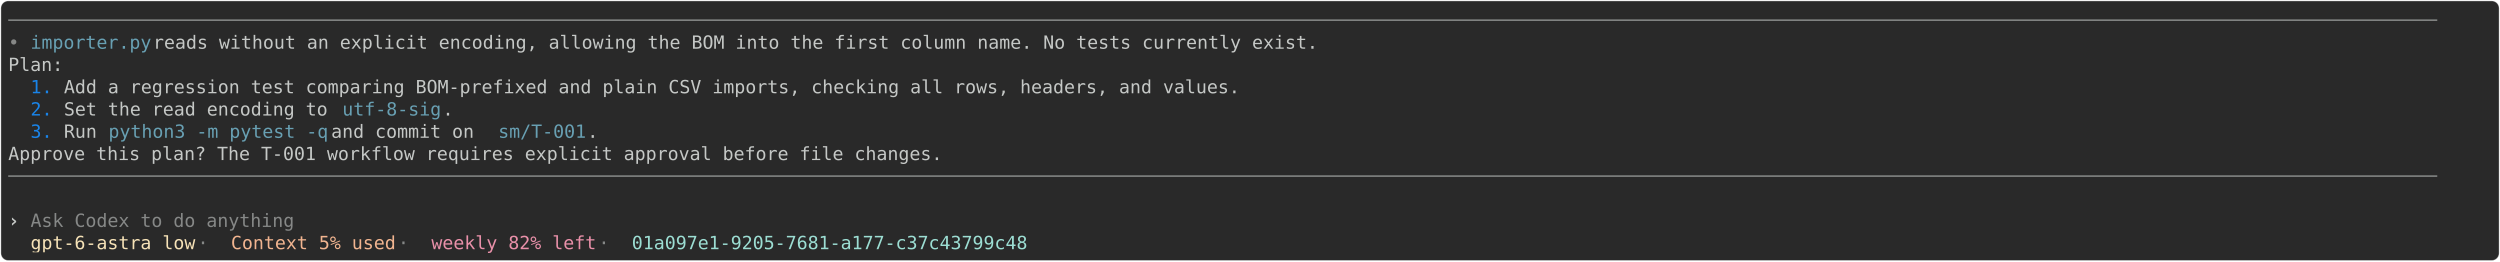
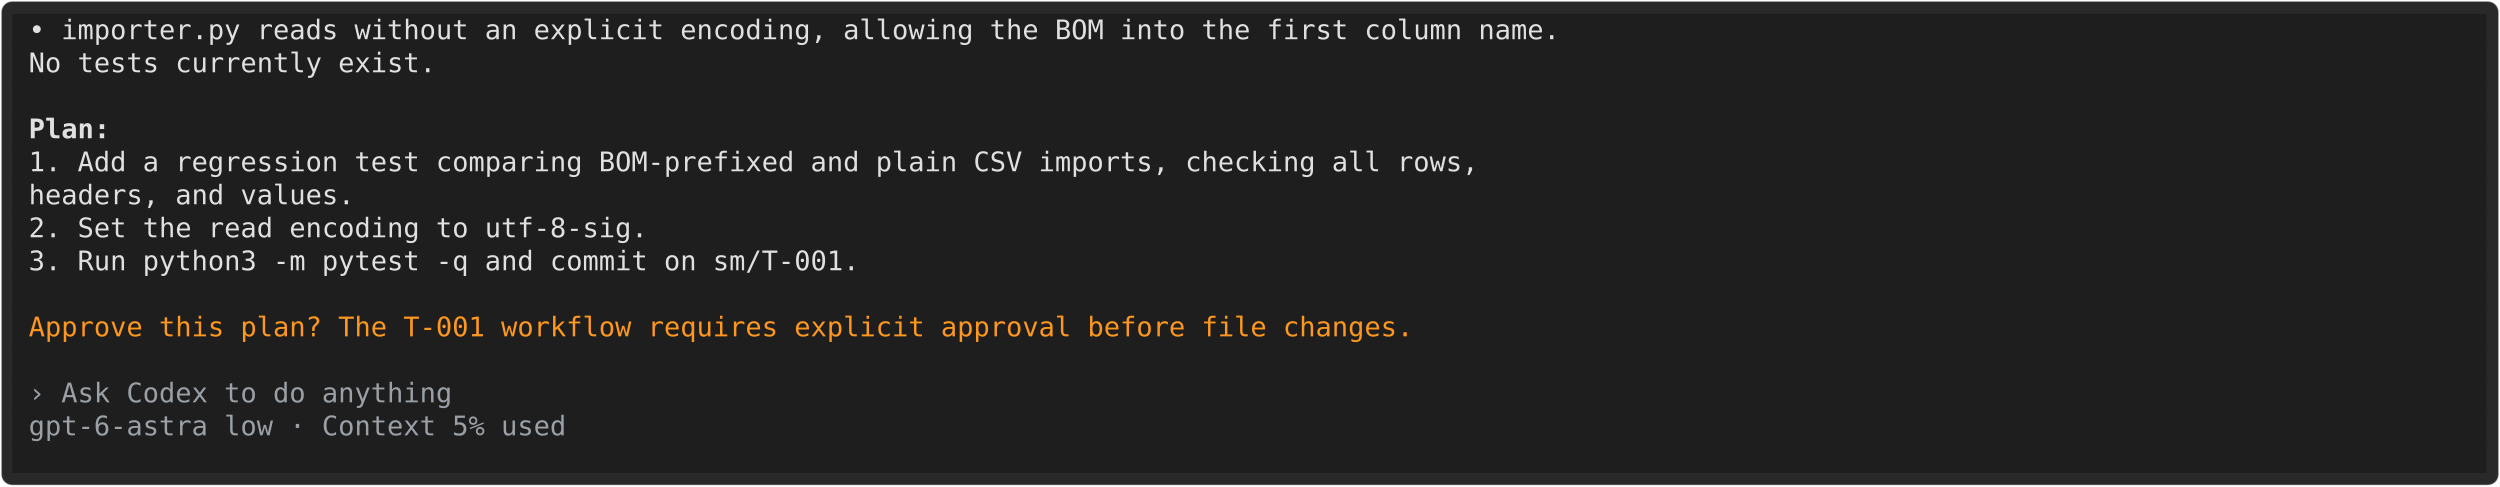
- <svg xmlns="http://www.w3.org/2000/svg" class="rich-terminal" viewBox="0 0 2739 286.4">
+ <svg xmlns="http://www.w3.org/2000/svg" class="rich-terminal" viewBox="0 0 1848 359.6">
  <style>

    @font-face {
        font-family: "Fira Code";
        src: local("FiraCode-Regular"),
                url("https://cdnjs.cloudflare.com/ajax/libs/firacode/6.2.0/woff2/FiraCode-Regular.woff2") format("woff2"),
                url("https://cdnjs.cloudflare.com/ajax/libs/firacode/6.2.0/woff/FiraCode-Regular.woff") format("woff");
        font-style: normal;
        font-weight: 400;
    }
    @font-face {
        font-family: "Fira Code";
        src: local("FiraCode-Bold"),
                url("https://cdnjs.cloudflare.com/ajax/libs/firacode/6.2.0/woff2/FiraCode-Bold.woff2") format("woff2"),
                url("https://cdnjs.cloudflare.com/ajax/libs/firacode/6.2.0/woff/FiraCode-Bold.woff") format("woff");
        font-style: bold;
        font-weight: 700;
    }

-     .terminal-3343125787-matrix {
+     .terminal-3146503996-matrix {
        font-family: Fira Code, monospace;
        font-size: 20px;
        line-height: 24.4px;
        font-variant-east-asian: full-width;
    }

-     .terminal-3343125787-title {
+     .terminal-3146503996-title {
        font-size: 18px;
        font-weight: bold;
        font-family: arial;
    }

-     .terminal-3343125787-r1 { fill: #868887 }
- .terminal-3343125787-r2 { fill: #c5c8c6 }
- .terminal-3343125787-r3 { fill: #68a0b3 }
- .terminal-3343125787-r4 { fill: #1984e9 }
- .terminal-3343125787-r5 { fill: #c5c8c6;font-weight: bold }
- .terminal-3343125787-r6 { fill: #f6e2b7 }
- .terminal-3343125787-r7 { fill: #f2b590 }
- .terminal-3343125787-r8 { fill: #e990a9 }
- .terminal-3343125787-r9 { fill: #9cded3 }
+     .terminal-3146503996-r1 { fill: #c5c8c6 }
+ .terminal-3146503996-r2 { fill: #e0e0e0 }
+ .terminal-3146503996-r3 { fill: #e0e0e0;font-weight: bold }
+ .terminal-3146503996-r4 { fill: #fd971f }
+ .terminal-3146503996-r5 { fill: #9aa0a6 }
    </style>
  <defs>
-     <clipPath id="terminal-3343125787-clip-terminal">
-       <rect x="0" y="0" width="2719.6" height="267.4" />
+     <clipPath id="terminal-3146503996-clip-terminal">
+       <rect x="0" y="0" width="1829.0" height="340.6" />
    </clipPath>
-     <clipPath id="terminal-3343125787-line-0">
-       <rect x="0" y="1.5" width="2720.6" height="24.65" />
+     <clipPath id="terminal-3146503996-line-0">
+       <rect x="0" y="1.5" width="1830" height="24.65" />
    </clipPath>
-     <clipPath id="terminal-3343125787-line-1">
-       <rect x="0" y="25.9" width="2720.6" height="24.65" />
+     <clipPath id="terminal-3146503996-line-1">
+       <rect x="0" y="25.9" width="1830" height="24.65" />
    </clipPath>
-     <clipPath id="terminal-3343125787-line-2">
-       <rect x="0" y="50.3" width="2720.6" height="24.65" />
+     <clipPath id="terminal-3146503996-line-2">
+       <rect x="0" y="50.3" width="1830" height="24.65" />
    </clipPath>
-     <clipPath id="terminal-3343125787-line-3">
-       <rect x="0" y="74.7" width="2720.6" height="24.65" />
+     <clipPath id="terminal-3146503996-line-3">
+       <rect x="0" y="74.7" width="1830" height="24.65" />
    </clipPath>
-     <clipPath id="terminal-3343125787-line-4">
-       <rect x="0" y="99.1" width="2720.6" height="24.65" />
+     <clipPath id="terminal-3146503996-line-4">
+       <rect x="0" y="99.1" width="1830" height="24.65" />
    </clipPath>
-     <clipPath id="terminal-3343125787-line-5">
-       <rect x="0" y="123.5" width="2720.6" height="24.65" />
+     <clipPath id="terminal-3146503996-line-5">
+       <rect x="0" y="123.5" width="1830" height="24.65" />
    </clipPath>
-     <clipPath id="terminal-3343125787-line-6">
-       <rect x="0" y="147.9" width="2720.6" height="24.65" />
+     <clipPath id="terminal-3146503996-line-6">
+       <rect x="0" y="147.9" width="1830" height="24.65" />
    </clipPath>
-     <clipPath id="terminal-3343125787-line-7">
-       <rect x="0" y="172.3" width="2720.6" height="24.65" />
+     <clipPath id="terminal-3146503996-line-7">
+       <rect x="0" y="172.3" width="1830" height="24.65" />
    </clipPath>
-     <clipPath id="terminal-3343125787-line-8">
-       <rect x="0" y="196.7" width="2720.6" height="24.65" />
+     <clipPath id="terminal-3146503996-line-8">
+       <rect x="0" y="196.7" width="1830" height="24.65" />
    </clipPath>
-     <clipPath id="terminal-3343125787-line-9">
-       <rect x="0" y="221.1" width="2720.6" height="24.65" />
+     <clipPath id="terminal-3146503996-line-9">
+       <rect x="0" y="221.1" width="1830" height="24.65" />
+     </clipPath>
+     <clipPath id="terminal-3146503996-line-10">
+       <rect x="0" y="245.5" width="1830" height="24.65" />
+     </clipPath>
+     <clipPath id="terminal-3146503996-line-11">
+       <rect x="0" y="269.9" width="1830" height="24.65" />
+     </clipPath>
+     <clipPath id="terminal-3146503996-line-12">
+       <rect x="0" y="294.3" width="1830" height="24.65" />
    </clipPath>
  </defs>
-   <rect fill="#292929" stroke="rgba(255,255,255,0.35)" stroke-width="1" x="1" y="1" width="2737" height="284.4" rx="8" />
-   <g transform="translate(9, 9)" clip-path="url(#terminal-3343125787-clip-terminal)">
-     <g class="terminal-3343125787-matrix">
-       <text class="terminal-3343125787-r1" x="0" y="20" textLength="2696.2" clip-path="url(#terminal-3343125787-line-0)">─────────────────────────────────────────────────────────────────────────────────────────────────────────────────────────────────────────────────────────────────────────────────────────────────────────────────────────────</text>
-       <text class="terminal-3343125787-r2" x="2720.6" y="20" textLength="12.2" clip-path="url(#terminal-3343125787-line-0)">
+   <rect fill="#292929" stroke="rgba(255,255,255,0.35)" stroke-width="1" x="1" y="1" width="1846" height="357.6" rx="8" />
+   <g transform="translate(9, 9)" clip-path="url(#terminal-3146503996-clip-terminal)">
+     <rect fill="#1e1e1e" x="0" y="1.5" width="12.2" height="24.65" shape-rendering="crispEdges" />
+     <rect fill="#1e1e1e" x="12.2" y="1.5" width="1146.8" height="24.65" shape-rendering="crispEdges" />
+     <rect fill="#1e1e1e" x="1159" y="1.5" width="658.8" height="24.65" shape-rendering="crispEdges" />
+     <rect fill="#1e1e1e" x="1817.8" y="1.5" width="12.2" height="24.65" shape-rendering="crispEdges" />
+     <rect fill="#1e1e1e" x="0" y="25.9" width="12.2" height="24.65" shape-rendering="crispEdges" />
+     <rect fill="#1e1e1e" x="12.2" y="25.9" width="329.4" height="24.65" shape-rendering="crispEdges" />
+     <rect fill="#1e1e1e" x="341.6" y="25.9" width="1476.2" height="24.65" shape-rendering="crispEdges" />
+     <rect fill="#1e1e1e" x="1817.8" y="25.9" width="12.2" height="24.65" shape-rendering="crispEdges" />
+     <rect fill="#1e1e1e" x="0" y="50.3" width="12.2" height="24.65" shape-rendering="crispEdges" />
+     <rect fill="#1e1e1e" x="12.2" y="50.3" width="0" height="24.65" shape-rendering="crispEdges" />
+     <rect fill="#1e1e1e" x="12.2" y="50.3" width="1805.6" height="24.65" shape-rendering="crispEdges" />
+     <rect fill="#1e1e1e" x="1817.8" y="50.3" width="12.2" height="24.65" shape-rendering="crispEdges" />
+     <rect fill="#1e1e1e" x="0" y="74.7" width="12.2" height="24.65" shape-rendering="crispEdges" />
+     <rect fill="#1e1e1e" x="12.2" y="74.7" width="85.4" height="24.65" shape-rendering="crispEdges" />
+     <rect fill="#1e1e1e" x="97.6" y="74.7" width="1720.2" height="24.65" shape-rendering="crispEdges" />
+     <rect fill="#1e1e1e" x="1817.8" y="74.7" width="12.2" height="24.65" shape-rendering="crispEdges" />
+     <rect fill="#1e1e1e" x="0" y="99.1" width="12.2" height="24.65" shape-rendering="crispEdges" />
+     <rect fill="#1e1e1e" x="12.2" y="99.1" width="1110.2" height="24.65" shape-rendering="crispEdges" />
+     <rect fill="#1e1e1e" x="1122.4" y="99.1" width="695.4" height="24.65" shape-rendering="crispEdges" />
+     <rect fill="#1e1e1e" x="1817.8" y="99.1" width="12.2" height="24.65" shape-rendering="crispEdges" />
+     <rect fill="#1e1e1e" x="0" y="123.5" width="12.2" height="24.65" shape-rendering="crispEdges" />
+     <rect fill="#1e1e1e" x="12.2" y="123.5" width="305" height="24.65" shape-rendering="crispEdges" />
+     <rect fill="#1e1e1e" x="317.2" y="123.5" width="1500.6" height="24.65" shape-rendering="crispEdges" />
+     <rect fill="#1e1e1e" x="1817.8" y="123.5" width="12.2" height="24.65" shape-rendering="crispEdges" />
+     <rect fill="#1e1e1e" x="0" y="147.9" width="12.2" height="24.65" shape-rendering="crispEdges" />
+     <rect fill="#1e1e1e" x="12.2" y="147.9" width="488" height="24.65" shape-rendering="crispEdges" />
+     <rect fill="#1e1e1e" x="500.2" y="147.9" width="1317.6" height="24.65" shape-rendering="crispEdges" />
+     <rect fill="#1e1e1e" x="1817.8" y="147.9" width="12.2" height="24.65" shape-rendering="crispEdges" />
+     <rect fill="#1e1e1e" x="0" y="172.3" width="12.2" height="24.65" shape-rendering="crispEdges" />
+     <rect fill="#1e1e1e" x="12.2" y="172.3" width="646.6" height="24.65" shape-rendering="crispEdges" />
+     <rect fill="#1e1e1e" x="658.8" y="172.3" width="1159" height="24.65" shape-rendering="crispEdges" />
+     <rect fill="#1e1e1e" x="1817.8" y="172.3" width="12.2" height="24.65" shape-rendering="crispEdges" />
+     <rect fill="#1e1e1e" x="0" y="196.7" width="12.2" height="24.65" shape-rendering="crispEdges" />
+     <rect fill="#1e1e1e" x="12.2" y="196.7" width="0" height="24.65" shape-rendering="crispEdges" />
+     <rect fill="#1e1e1e" x="12.2" y="196.7" width="1805.6" height="24.65" shape-rendering="crispEdges" />
+     <rect fill="#1e1e1e" x="1817.8" y="196.7" width="12.2" height="24.65" shape-rendering="crispEdges" />
+     <rect fill="#1e1e1e" x="0" y="221.1" width="12.2" height="24.65" shape-rendering="crispEdges" />
+     <rect fill="#1e1e1e" x="12.2" y="221.1" width="1061.4" height="24.65" shape-rendering="crispEdges" />
+     <rect fill="#1e1e1e" x="1073.6" y="221.1" width="744.2" height="24.65" shape-rendering="crispEdges" />
+     <rect fill="#1e1e1e" x="1817.8" y="221.1" width="12.2" height="24.65" shape-rendering="crispEdges" />
+     <rect fill="#1e1e1e" x="0" y="245.5" width="12.2" height="24.65" shape-rendering="crispEdges" />
+     <rect fill="#1e1e1e" x="12.2" y="245.5" width="0" height="24.65" shape-rendering="crispEdges" />
+     <rect fill="#1e1e1e" x="12.2" y="245.5" width="1805.6" height="24.65" shape-rendering="crispEdges" />
+     <rect fill="#1e1e1e" x="1817.8" y="245.5" width="12.2" height="24.65" shape-rendering="crispEdges" />
+     <rect fill="#1e1e1e" x="0" y="269.9" width="12.2" height="24.65" shape-rendering="crispEdges" />
+     <rect fill="#1e1e1e" x="12.2" y="269.9" width="317.2" height="24.65" shape-rendering="crispEdges" />
+     <rect fill="#1e1e1e" x="329.4" y="269.9" width="1488.4" height="24.65" shape-rendering="crispEdges" />
+     <rect fill="#1e1e1e" x="1817.8" y="269.9" width="12.2" height="24.65" shape-rendering="crispEdges" />
+     <rect fill="#1e1e1e" x="0" y="294.3" width="12.2" height="24.65" shape-rendering="crispEdges" />
+     <rect fill="#1e1e1e" x="12.2" y="294.3" width="427" height="24.65" shape-rendering="crispEdges" />
+     <rect fill="#1e1e1e" x="439.2" y="294.3" width="1378.6" height="24.65" shape-rendering="crispEdges" />
+     <rect fill="#1e1e1e" x="1817.8" y="294.3" width="12.2" height="24.65" shape-rendering="crispEdges" />
+     <rect fill="#1e1e1e" x="0" y="318.7" width="12.2" height="24.65" shape-rendering="crispEdges" />
+     <rect fill="#1e1e1e" x="12.2" y="318.7" width="0" height="24.65" shape-rendering="crispEdges" />
+     <rect fill="#1e1e1e" x="12.2" y="318.7" width="1805.6" height="24.65" shape-rendering="crispEdges" />
+     <rect fill="#1e1e1e" x="1817.8" y="318.7" width="12.2" height="24.65" shape-rendering="crispEdges" />
+     <g class="terminal-3146503996-matrix">
+       <text class="terminal-3146503996-r2" x="12.2" y="20" textLength="1146.8" clip-path="url(#terminal-3146503996-line-0)">• importer.py reads without an explicit encoding, allowing the BOM into the first column name.</text>
+       <text class="terminal-3146503996-r1" x="1830" y="20" textLength="12.2" clip-path="url(#terminal-3146503996-line-0)">
</text>
-       <text class="terminal-3343125787-r1" x="0" y="44.4" textLength="24.4" clip-path="url(#terminal-3343125787-line-1)">• </text>
-       <text class="terminal-3343125787-r3" x="24.4" y="44.4" textLength="134.2" clip-path="url(#terminal-3343125787-line-1)">importer.py</text>
-       <text class="terminal-3343125787-r2" x="158.6" y="44.4" textLength="1305.4" clip-path="url(#terminal-3343125787-line-1)"> reads without an explicit encoding, allowing the BOM into the first column name. No tests currently exist.</text>
-       <text class="terminal-3343125787-r2" x="2720.6" y="44.4" textLength="12.2" clip-path="url(#terminal-3343125787-line-1)">
+       <text class="terminal-3146503996-r2" x="12.2" y="44.4" textLength="329.4" clip-path="url(#terminal-3146503996-line-1)">  No tests currently exist.</text>
+       <text class="terminal-3146503996-r1" x="1830" y="44.4" textLength="12.2" clip-path="url(#terminal-3146503996-line-1)">
</text>
-       <text class="terminal-3343125787-r2" x="0" y="68.8" textLength="85.4" clip-path="url(#terminal-3343125787-line-2)">  Plan:</text>
-       <text class="terminal-3343125787-r2" x="2720.6" y="68.8" textLength="12.2" clip-path="url(#terminal-3343125787-line-2)">
+       <text class="terminal-3146503996-r1" x="1830" y="68.8" textLength="12.2" clip-path="url(#terminal-3146503996-line-2)">
</text>
-       <text class="terminal-3343125787-r4" x="24.4" y="93.2" textLength="36.6" clip-path="url(#terminal-3343125787-line-3)">1. </text>
-       <text class="terminal-3343125787-r2" x="61" y="93.2" textLength="1305.4" clip-path="url(#terminal-3343125787-line-3)">Add a regression test comparing BOM-prefixed and plain CSV imports, checking all rows, headers, and values.</text>
-       <text class="terminal-3343125787-r2" x="2720.6" y="93.2" textLength="12.2" clip-path="url(#terminal-3343125787-line-3)">
+       <text class="terminal-3146503996-r3" x="12.2" y="93.2" textLength="85.4" clip-path="url(#terminal-3146503996-line-3)">  Plan:</text>
+       <text class="terminal-3146503996-r1" x="1830" y="93.2" textLength="12.2" clip-path="url(#terminal-3146503996-line-3)">
</text>
-       <text class="terminal-3343125787-r4" x="24.4" y="117.6" textLength="36.6" clip-path="url(#terminal-3343125787-line-4)">2. </text>
-       <text class="terminal-3343125787-r2" x="61" y="117.6" textLength="305" clip-path="url(#terminal-3343125787-line-4)">Set the read encoding to </text>
-       <text class="terminal-3343125787-r3" x="366" y="117.6" textLength="109.8" clip-path="url(#terminal-3343125787-line-4)">utf-8-sig</text>
-       <text class="terminal-3343125787-r2" x="475.8" y="117.6" textLength="12.2" clip-path="url(#terminal-3343125787-line-4)">.</text>
-       <text class="terminal-3343125787-r2" x="2720.6" y="117.6" textLength="12.2" clip-path="url(#terminal-3343125787-line-4)">
+       <text class="terminal-3146503996-r2" x="12.2" y="117.6" textLength="1110.2" clip-path="url(#terminal-3146503996-line-4)">  1. Add a regression test comparing BOM-prefixed and plain CSV imports, checking all rows,</text>
+       <text class="terminal-3146503996-r1" x="1830" y="117.6" textLength="12.2" clip-path="url(#terminal-3146503996-line-4)">
</text>
-       <text class="terminal-3343125787-r4" x="24.4" y="142" textLength="36.6" clip-path="url(#terminal-3343125787-line-5)">3. </text>
-       <text class="terminal-3343125787-r2" x="61" y="142" textLength="48.8" clip-path="url(#terminal-3343125787-line-5)">Run </text>
-       <text class="terminal-3343125787-r3" x="109.8" y="142" textLength="244" clip-path="url(#terminal-3343125787-line-5)">python3 -m pytest -q</text>
-       <text class="terminal-3343125787-r2" x="353.8" y="142" textLength="183" clip-path="url(#terminal-3343125787-line-5)"> and commit on </text>
-       <text class="terminal-3343125787-r3" x="536.8" y="142" textLength="97.6" clip-path="url(#terminal-3343125787-line-5)">sm/T-001</text>
-       <text class="terminal-3343125787-r2" x="634.4" y="142" textLength="12.2" clip-path="url(#terminal-3343125787-line-5)">.</text>
-       <text class="terminal-3343125787-r2" x="2720.6" y="142" textLength="12.2" clip-path="url(#terminal-3343125787-line-5)">
+       <text class="terminal-3146503996-r2" x="12.2" y="142" textLength="305" clip-path="url(#terminal-3146503996-line-5)">     headers, and values.</text>
+       <text class="terminal-3146503996-r1" x="1830" y="142" textLength="12.2" clip-path="url(#terminal-3146503996-line-5)">
</text>
-       <text class="terminal-3343125787-r2" x="0" y="166.4" textLength="1061.4" clip-path="url(#terminal-3343125787-line-6)">  Approve this plan? The T-001 workflow requires explicit approval before file changes.</text>
-       <text class="terminal-3343125787-r2" x="2720.6" y="166.4" textLength="12.2" clip-path="url(#terminal-3343125787-line-6)">
+       <text class="terminal-3146503996-r2" x="12.2" y="166.4" textLength="488" clip-path="url(#terminal-3146503996-line-6)">  2. Set the read encoding to utf-8-sig.</text>
+       <text class="terminal-3146503996-r1" x="1830" y="166.4" textLength="12.2" clip-path="url(#terminal-3146503996-line-6)">
</text>
-       <text class="terminal-3343125787-r1" x="0" y="190.8" textLength="2696.2" clip-path="url(#terminal-3343125787-line-7)">─────────────────────────────────────────────────────────────────────────────────────────────────────────────────────────────────────────────────────────────────────────────────────────────────────────────────────────────</text>
-       <text class="terminal-3343125787-r2" x="2720.6" y="190.8" textLength="12.2" clip-path="url(#terminal-3343125787-line-7)">
+       <text class="terminal-3146503996-r2" x="12.2" y="190.8" textLength="646.6" clip-path="url(#terminal-3146503996-line-7)">  3. Run python3 -m pytest -q and commit on sm/T-001.</text>
+       <text class="terminal-3146503996-r1" x="1830" y="190.8" textLength="12.2" clip-path="url(#terminal-3146503996-line-7)">
</text>
-       <text class="terminal-3343125787-r2" x="2720.6" y="215.2" textLength="12.2" clip-path="url(#terminal-3343125787-line-8)">
+       <text class="terminal-3146503996-r1" x="1830" y="215.2" textLength="12.2" clip-path="url(#terminal-3146503996-line-8)">
</text>
-       <text class="terminal-3343125787-r5" x="0" y="239.6" textLength="12.2" clip-path="url(#terminal-3343125787-line-9)">›</text>
-       <text class="terminal-3343125787-r1" x="24.4" y="239.6" textLength="292.8" clip-path="url(#terminal-3343125787-line-9)">Ask Codex to do anything</text>
-       <text class="terminal-3343125787-r2" x="2720.6" y="239.6" textLength="12.2" clip-path="url(#terminal-3343125787-line-9)">
+       <text class="terminal-3146503996-r4" x="12.2" y="239.6" textLength="1061.4" clip-path="url(#terminal-3146503996-line-9)">  Approve this plan? The T-001 workflow requires explicit approval before file changes.</text>
+       <text class="terminal-3146503996-r1" x="1830" y="239.6" textLength="12.2" clip-path="url(#terminal-3146503996-line-9)">
</text>
-       <text class="terminal-3343125787-r6" x="24.4" y="264" textLength="183" clip-path="url(#terminal-3343125787-line-10)">gpt-6-astra low</text>
-       <text class="terminal-3343125787-r1" x="207.4" y="264" textLength="36.6" clip-path="url(#terminal-3343125787-line-10)"> · </text>
-       <text class="terminal-3343125787-r7" x="244" y="264" textLength="183" clip-path="url(#terminal-3343125787-line-10)">Context 5% used</text>
-       <text class="terminal-3343125787-r1" x="427" y="264" textLength="36.6" clip-path="url(#terminal-3343125787-line-10)"> · </text>
-       <text class="terminal-3343125787-r8" x="463.6" y="264" textLength="183" clip-path="url(#terminal-3343125787-line-10)">weekly 82% left</text>
-       <text class="terminal-3343125787-r1" x="646.6" y="264" textLength="36.6" clip-path="url(#terminal-3343125787-line-10)"> · </text>
-       <text class="terminal-3343125787-r9" x="683.2" y="264" textLength="439.2" clip-path="url(#terminal-3343125787-line-10)">01a097e1-9205-7681-a177-c37c43799c48</text>
-       <text class="terminal-3343125787-r2" x="2720.6" y="264" textLength="12.2" clip-path="url(#terminal-3343125787-line-10)">
+       <text class="terminal-3146503996-r1" x="1830" y="264" textLength="12.2" clip-path="url(#terminal-3146503996-line-10)">
+ </text>
+       <text class="terminal-3146503996-r5" x="12.2" y="288.4" textLength="317.2" clip-path="url(#terminal-3146503996-line-11)">› Ask Codex to do anything</text>
+       <text class="terminal-3146503996-r1" x="1830" y="288.4" textLength="12.2" clip-path="url(#terminal-3146503996-line-11)">
+ </text>
+       <text class="terminal-3146503996-r5" x="12.2" y="312.8" textLength="427" clip-path="url(#terminal-3146503996-line-12)">  gpt-6-astra low · Context 5% used</text>
+       <text class="terminal-3146503996-r1" x="1830" y="312.8" textLength="12.2" clip-path="url(#terminal-3146503996-line-12)">
</text>
    </g>
  </g>
</svg>
